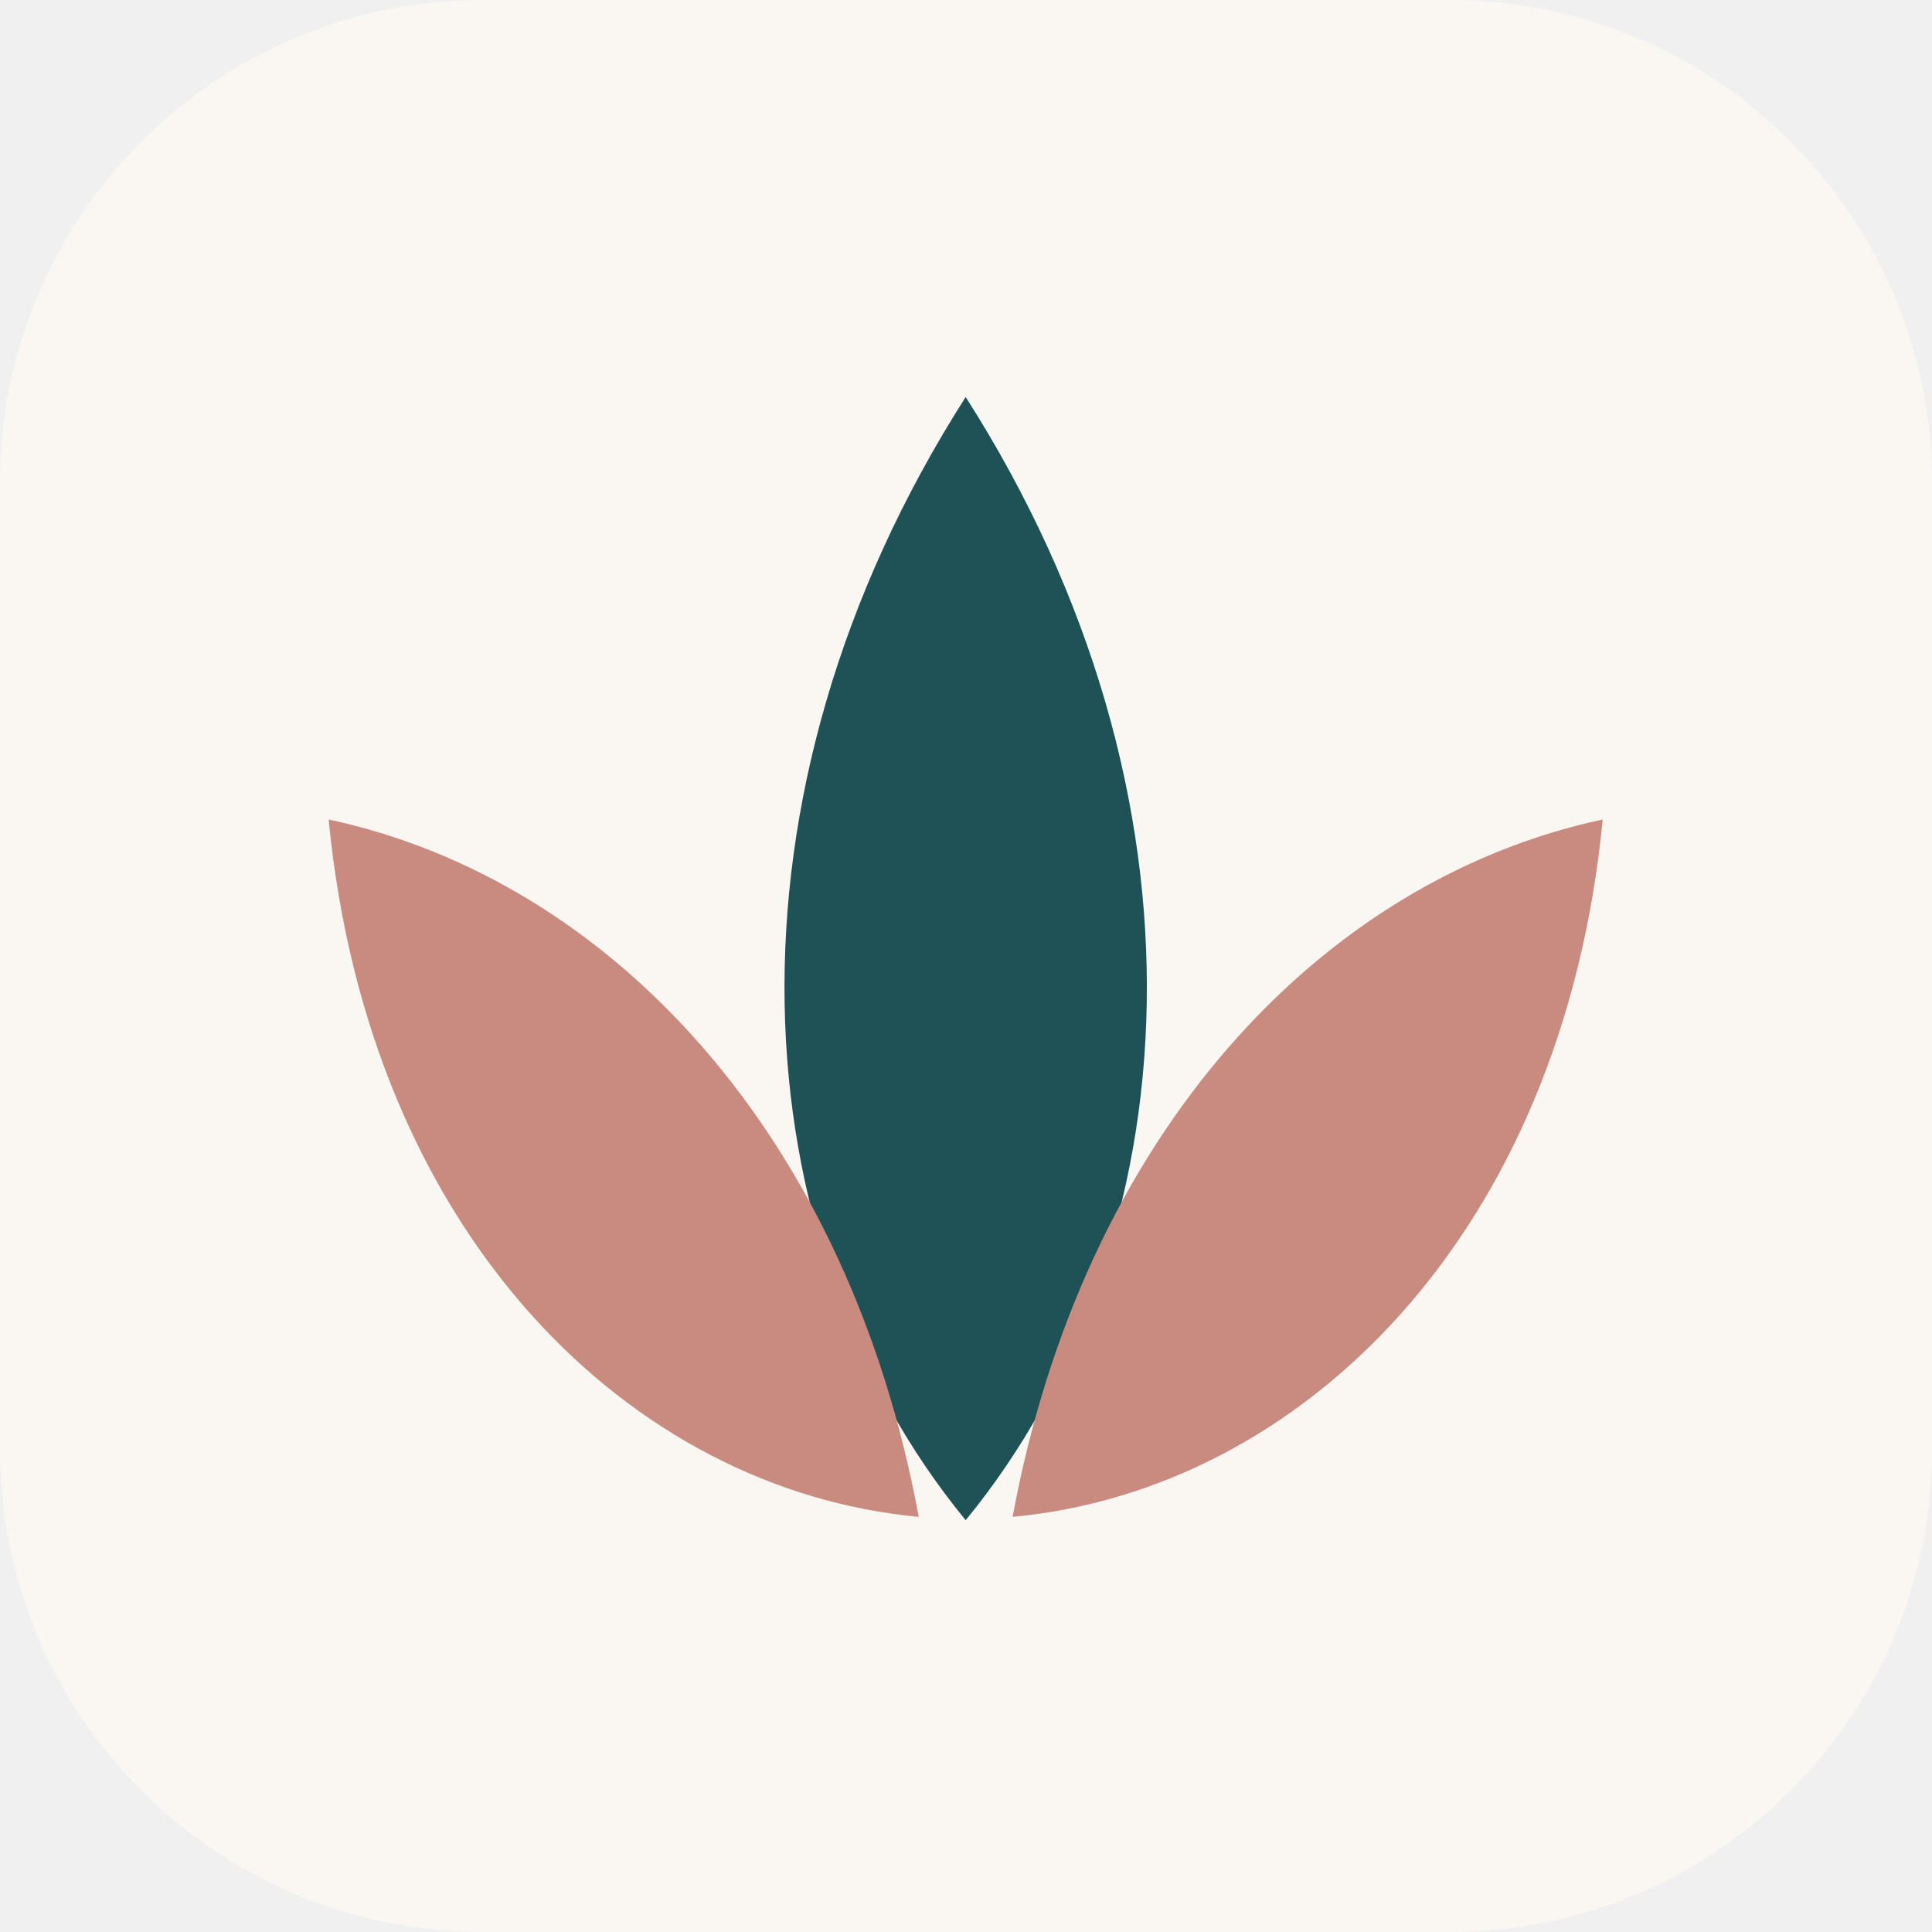
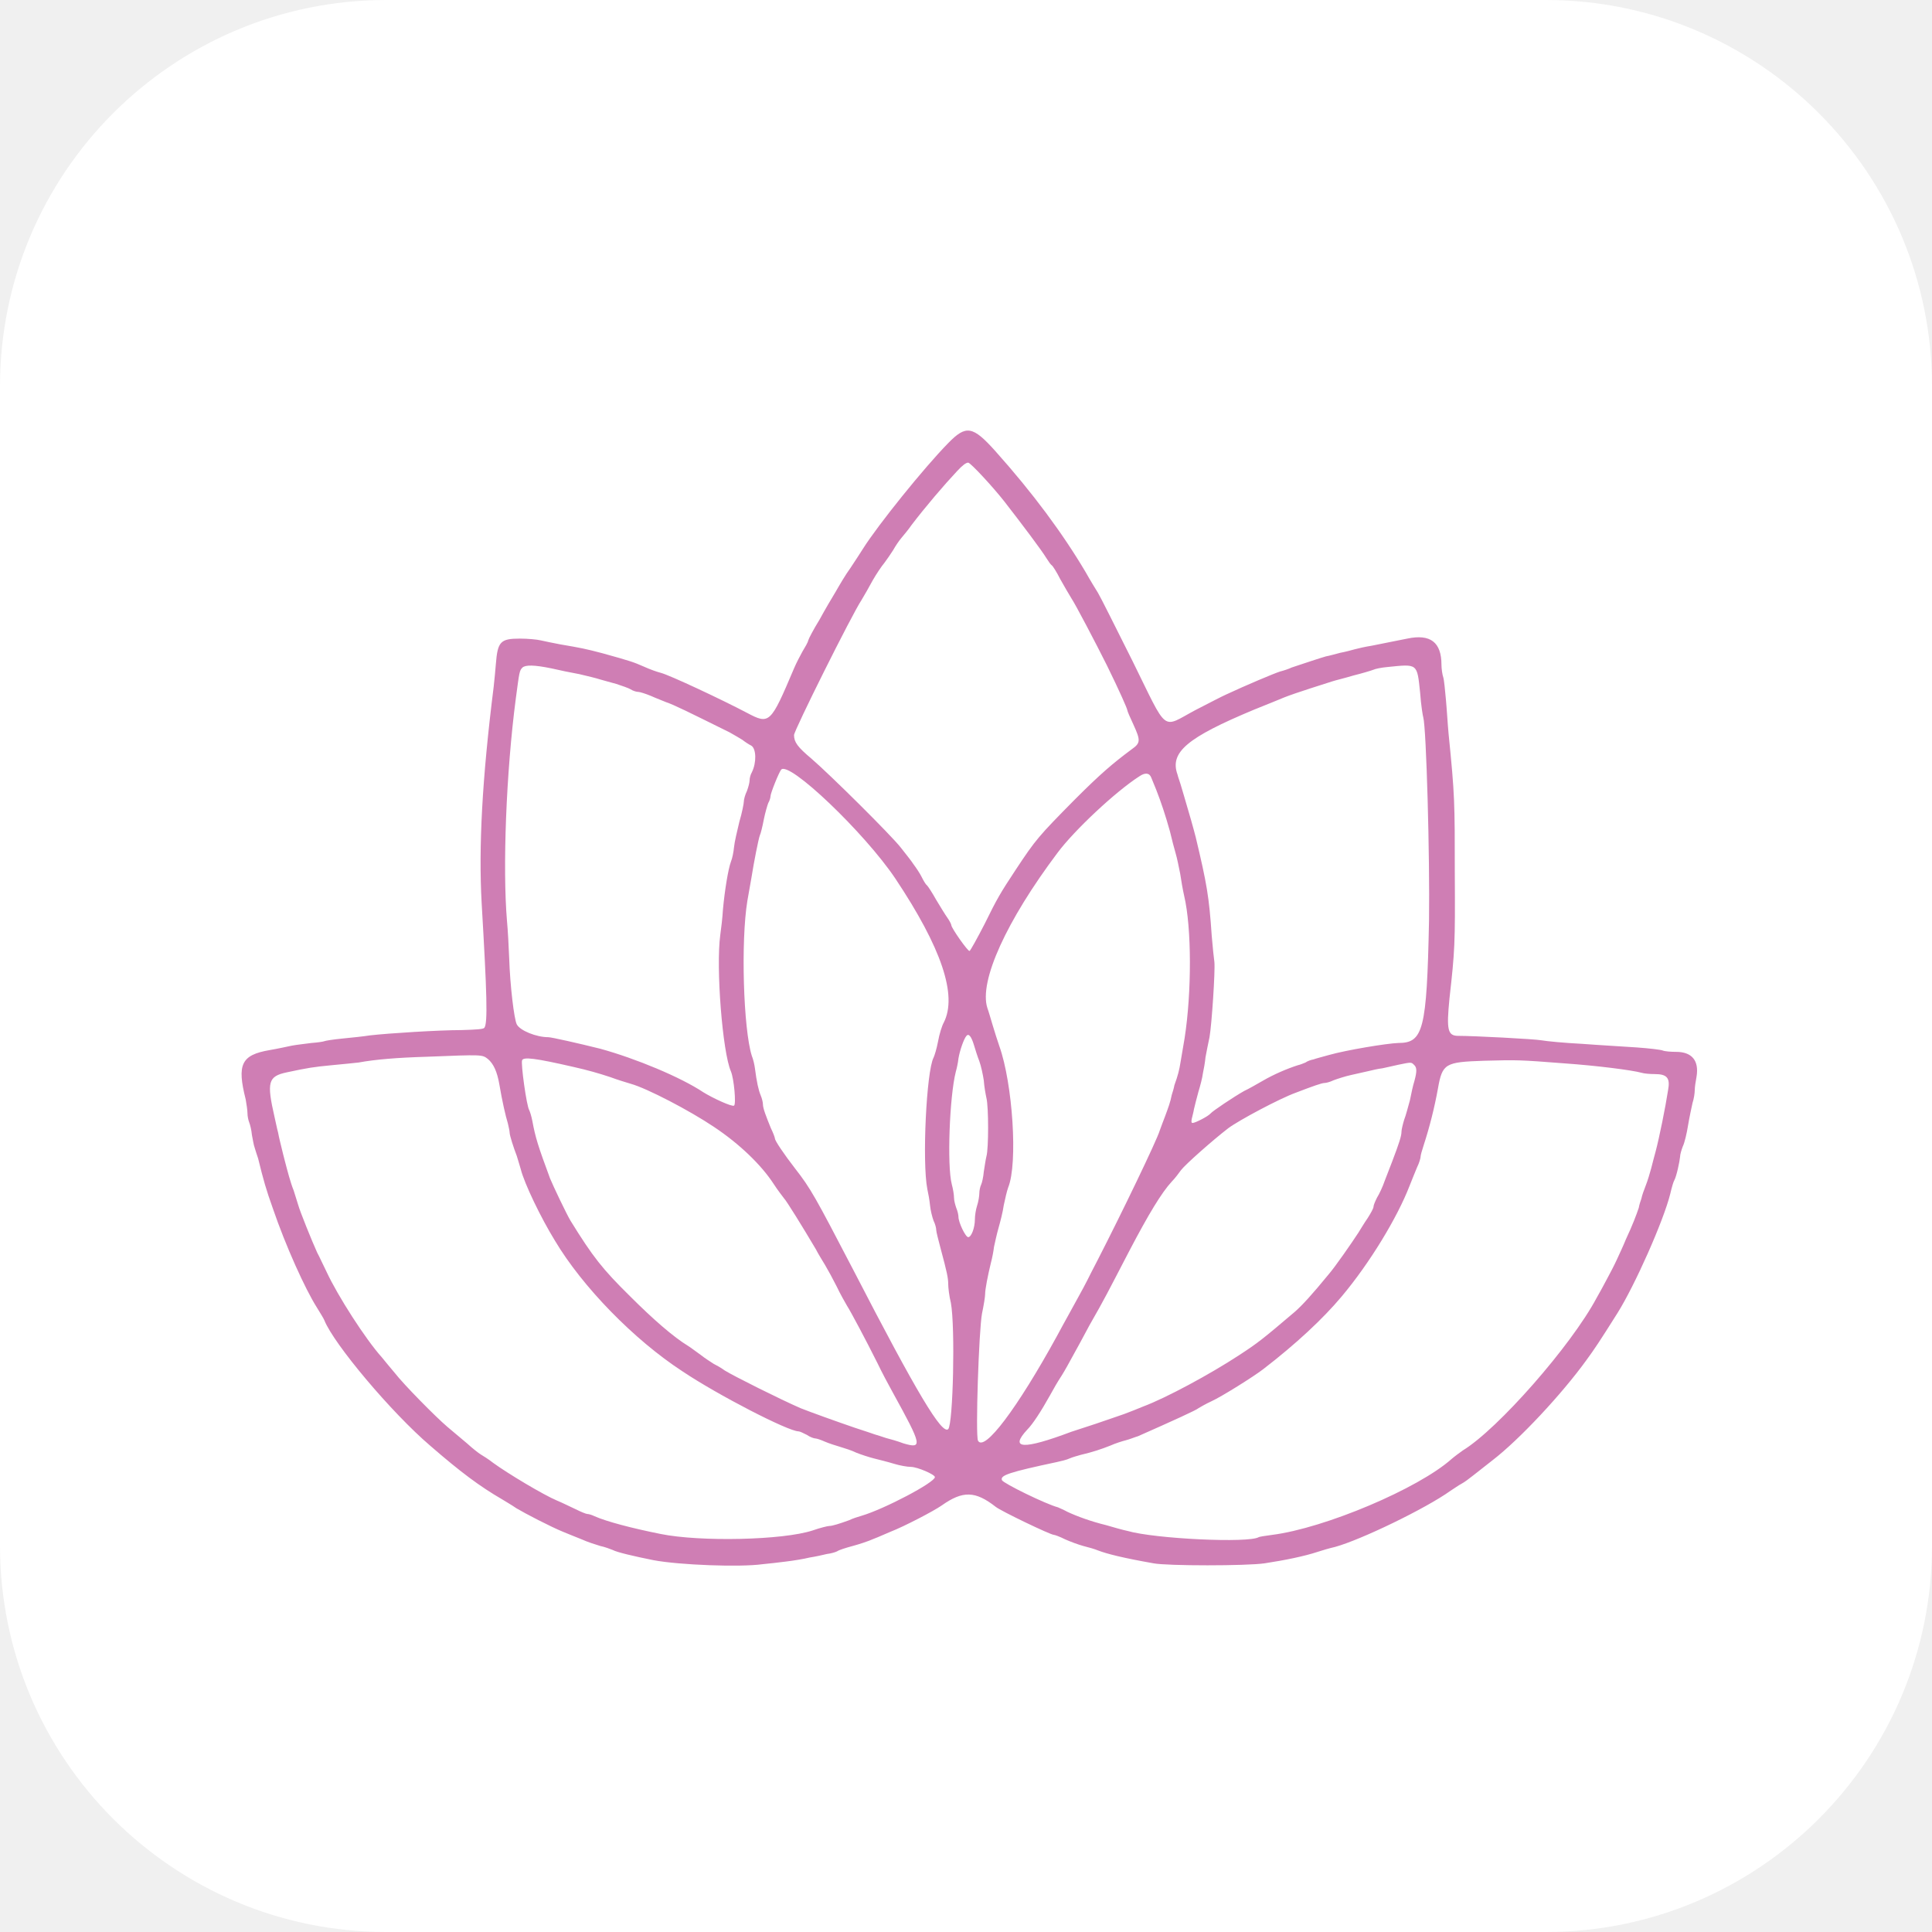
- <svg xmlns="http://www.w3.org/2000/svg" viewBox="0 0 48 48">
-   <rect width="48" height="48" rx="12" fill="#faf7f2" />
-   <g transform="translate(4 3.2) scale(0.833)">
-     <path d="M24 41.5c-6.8-8.3-7.6-21.6 0-33.5 7.6 11.9 6.8 25.2 0 33.5Z" fill="#1e5257" />
-     <path d="M22.6 41.4C14 40.6 6.2 33 5 20.6c8.4 1.8 15.5 9.4 17.6 20.8Z" fill="#c98a7f" />
-     <path d="M25.4 41.4c8.6-.8 16.4-8.4 17.6-20.8-8.4 1.8-15.5 9.4-17.6 20.8Z" fill="#c98a7f" />
+ <svg xmlns="http://www.w3.org/2000/svg" width="48" height="48" viewBox="0 0 400 400">
+   <rect width="400" height="400" rx="80" fill="#FFFFFF" />
+   <g transform="translate(200 206) scale(0.92) translate(-660 -206.5)">
+     <path fill="#CF7EB4" fill-rule="evenodd" d="M 656 82.3 C 650.6 87.8,640.2 100.7,636.8 106.1 C 636.3 106.9,635 108.9,634 110.4 C 632.9 111.9,631.5 114.3,630.7 115.7 C 629.9 117,628.2 119.9,627 122.1 C 625.7 124.2,624.6 126.3,624.5 126.7 C 624.4 127.2,623.8 128.2,623.2 129.2 C 622.7 130.1,621.8 131.8,621.3 133 C 616 145.5,615.8 145.7,610.7 143 C 605.2 140.1,593.3 134.5,591.3 134 C 590.5 133.8,588.8 133.2,587.5 132.6 C 585.2 131.6,584.7 131.4,578.2 129.6 C 574.4 128.6,573.4 128.4,568.7 127.6 C 567.1 127.3,565.2 126.9,564.3 126.7 C 563.5 126.5,561.4 126.3,559.6 126.3 C 555.2 126.3,554.6 127,554.2 132 C 554.1 133.2,553.9 135.5,553.7 137.2 C 551.1 157.9,550.3 173.2,551 185.8 C 552.2 206.3,552.4 212.9,551.6 213.9 C 551.3 214.2,549.9 214.3,546.4 214.4 C 541.5 214.4,530.1 215.1,525.8 215.6 C 524.6 215.8,521.8 216.1,519.7 216.3 C 517.6 216.5,515.8 216.8,515.6 216.9 C 515.4 217,514.1 217.2,512.7 217.3 C 511.3 217.5,509.3 217.7,508.3 217.9 C 507.3 218.1,505.1 218.6,503.3 218.9 C 496.9 220,495.9 222.1,497.9 230 C 498.1 231.1,498.3 232.5,498.3 233.1 C 498.3 233.8,498.5 234.7,498.7 235.2 C 498.9 235.7,499.2 236.9,499.3 238 C 499.5 239,499.7 240.3,499.9 240.8 C 500.1 241.4,500.4 242.5,500.7 243.3 C 501.9 248.2,502.5 250.3,504 254.5 C 506.9 263,511.3 272.7,513.9 276.8 C 514.7 278.1,515.5 279.4,515.6 279.7 C 517.7 285,530.7 300.5,539.5 308 C 546.3 313.9,550.6 317.1,555.6 320 C 556.4 320.5,557.8 321.3,558.8 322 C 560.8 323.2,566.6 326.2,569.3 327.3 C 570.3 327.7,572.2 328.5,573.5 329 C 574.8 329.6,576.7 330.2,577.7 330.5 C 578.7 330.7,580 331.2,580.5 331.4 C 581.4 331.9,585.2 332.8,589.7 333.7 C 595.6 334.8,609.2 335.3,614.2 334.6 C 615.4 334.5,617.9 334.2,619.5 334 C 621.2 333.8,623.6 333.4,624.8 333.1 C 626.1 332.9,627.9 332.5,628.7 332.3 C 629.6 332.2,630.6 331.9,631 331.7 C 631.4 331.4,633 330.9,634.5 330.5 C 636 330.1,638.1 329.4,639.2 328.9 C 640.3 328.5,642 327.7,643 327.3 C 646.1 326.1,652.8 322.6,654.5 321.4 C 659.3 318,662.1 318.1,666.7 321.7 C 667.8 322.6,679 328,679.8 328 C 680 328,681.1 328.4,682.3 329 C 683.4 329.5,685.3 330.2,686.4 330.5 C 687.6 330.8,689 331.2,689.7 331.5 C 691.8 332.3,695.4 333.2,702.2 334.4 C 705.3 335,723.1 335,727.2 334.4 C 731.8 333.7,736.2 332.8,739.2 331.8 C 740.1 331.5,741.8 331,743.1 330.7 C 748.9 329.1,763.4 322.1,769 318.1 C 769.8 317.6,770.9 316.8,771.5 316.5 C 772.1 316.2,773.3 315.3,774.3 314.5 C 775.3 313.7,777.2 312.2,778.5 311.2 C 784.6 306.5,794.1 296.3,799.6 288.7 C 801.5 286.1,802.5 284.6,806.6 278.1 C 810.5 271.9,817 257.3,818.5 251.2 C 818.8 249.9,819.2 248.5,819.4 248.2 C 819.9 247.3,820.6 244,820.7 242.9 C 820.7 242.4,821 241.4,821.3 240.6 C 821.7 239.8,822.2 237.7,822.5 235.8 C 822.8 234,823.3 231.7,823.5 230.8 C 823.8 229.9,824 228.6,824 227.9 C 824 227.3,824.2 225.9,824.4 224.9 C 825 221.3,823.4 219.3,819.8 219.3 C 818.7 219.3,817.3 219.2,816.8 219 C 816.3 218.8,813.7 218.5,810.9 218.3 C 808.1 218.1,802.6 217.8,798.7 217.5 C 794.7 217.3,790.6 216.9,789.5 216.7 C 787.8 216.4,774.3 215.7,770.8 215.7 C 768.4 215.7,768.1 214.4,768.8 207.3 C 770 196.6,770.1 195.1,770 179.2 C 770 163.1,770 161.6,768.6 147.7 C 768.4 145.6,768.2 142.1,768 140 C 767.8 137.9,767.6 135.6,767.4 135 C 767.2 134.4,767 133.1,767 132.2 C 767 127.1,764.5 125.2,759.3 126.3 C 757.7 126.6,755.4 127.1,751.3 127.9 C 750 128.1,748.2 128.5,747.5 128.7 C 746.8 128.9,745.3 129.3,744.2 129.5 C 743.1 129.8,741.6 130.2,741 130.3 C 739.9 130.6,735.7 132,733.3 132.8 C 732.7 133.1,731.5 133.5,730.7 133.7 C 729.4 134.1,723 136.8,718.5 138.9 C 717.8 139.2,714.7 140.8,711.6 142.4 C 703.9 146.5,705.6 147.8,697.5 131.4 C 693.7 123.8,690.2 116.8,689.7 116 C 689.2 115.2,687.9 113.1,686.9 111.3 C 681.8 102.7,675.1 93.6,666.6 84.1 C 661.5 78.4,660 78.2,656 82.3 M 658 88.6 C 655 91.8,650.9 96.6,647.7 100.8 C 647.1 101.7,646 103,645.5 103.6 C 644.9 104.3,644.1 105.5,643.6 106.4 C 643.1 107.2,642.2 108.5,641.6 109.3 C 641 110,639.8 111.8,639 113.2 C 638.2 114.7,637.1 116.6,636.5 117.6 C 634.3 120.9,621.3 147,621.3 148 C 621.3 149.6,622.1 150.7,625.2 153.3 C 629.6 157.1,643.1 170.5,645.3 173.3 C 646.3 174.6,647.7 176.3,648.2 177.1 C 648.8 177.9,649.6 179.1,650 179.9 C 650.4 180.7,650.9 181.6,651.2 181.8 C 651.5 182.1,652.4 183.5,653.3 185.1 C 654.2 186.6,655.3 188.4,655.8 189.1 C 656.3 189.8,656.7 190.6,656.7 190.8 C 656.7 191.4,660.4 196.7,660.8 196.6 C 661 196.5,662.5 193.8,664.2 190.5 C 667 184.8,667.7 183.6,671.2 178.3 C 675.7 171.5,676.3 170.8,684.5 162.5 C 690.3 156.7,693 154.4,697.3 151.2 C 699.3 149.8,699.3 149.2,697.7 145.7 C 696.9 144,696.3 142.6,696.3 142.4 C 696.3 142.1,694.6 138.2,691.7 132.3 C 689.3 127.5,684.7 118.7,683.7 117.2 C 683.2 116.4,682.1 114.5,681.2 112.9 C 680.4 111.3,679.5 109.9,679.3 109.8 C 679.1 109.7,678.6 109,678.1 108.2 C 677 106.4,672.8 100.8,668.6 95.4 C 666 92.1,661.1 86.8,660.5 86.7 C 660 86.7,659.2 87.3,658 88.6 M 560.2 132.8 C 559.5 133.5,559.5 133.7,558.7 139.7 C 556.5 156.4,555.7 178,556.7 189.8 C 556.9 191.9,557.1 195.7,557.2 198.3 C 557.4 204.4,558.3 211.9,558.9 213.1 C 559.6 214.5,563.3 216,566 216 C 566.7 216,572.9 217.4,577.7 218.6 C 585.7 220.8,595.8 225,600.9 228.4 C 603 229.7,607.3 231.7,607.8 231.4 C 608.3 231.1,607.8 225.4,607.1 223.7 C 605.2 219.4,603.7 200.3,604.7 193 C 604.9 191.6,605.2 189.1,605.3 187.3 C 605.7 182.9,606.5 178.1,607.1 176.5 C 607.4 175.8,607.7 174.3,607.8 173.2 C 607.9 172.1,608.5 169.6,609 167.5 C 609.6 165.5,610 163.4,610 163 C 610 162.5,610.3 161.4,610.7 160.6 C 611 159.8,611.3 158.7,611.3 158.2 C 611.3 157.7,611.5 156.9,611.8 156.4 C 612.9 154.2,612.8 151.1,611.7 150.4 C 611.1 150.1,610.2 149.5,609.7 149.1 C 609.2 148.8,607.9 148,606.8 147.4 C 597.5 142.8,594.3 141.2,592.5 140.6 C 591.8 140.3,590.2 139.7,589.1 139.2 C 587.9 138.7,586.6 138.3,586.3 138.3 C 585.9 138.3,585.1 138.1,584.5 137.7 C 584 137.4,582.5 136.9,581.3 136.5 C 580.1 136.2,578.5 135.7,577.7 135.5 C 576.8 135.2,574.7 134.7,573 134.3 C 571.3 134,568.4 133.4,566.7 133 C 562.8 132.2,560.9 132.2,560.2 132.8 M 754.8 132.7 C 753.6 132.8,752.1 133.1,751.7 133.3 C 751.2 133.5,749.2 134.1,747.2 134.6 C 745.2 135.2,743.1 135.7,742.5 135.9 C 741.9 136.1,739.7 136.8,737.5 137.5 C 735.3 138.2,732.7 139.1,731.7 139.5 C 730.7 139.9,727.6 141.2,724.8 142.3 C 709.7 148.6,705.8 151.9,707.6 156.9 C 707.7 157.4,708.2 158.7,708.5 159.8 C 708.8 160.9,709.3 162.4,709.5 163.2 C 710 164.8,711.3 169.4,711.7 171 C 714.2 181.5,714.7 184.3,715.3 193.2 C 715.5 195.7,715.8 198.4,715.9 199.1 C 716.1 201.1,715.3 213.2,714.8 216 C 714.5 217.4,714.1 219.4,713.9 220.5 C 713.8 221.6,713.5 223.3,713.3 224.2 C 713.2 225.1,712.7 227,712.3 228.3 C 711.9 229.7,711.5 231.4,711.3 232.2 C 711.2 232.9,710.9 233.9,710.8 234.4 C 710.7 235,710.7 235.3,711 235.3 C 711.6 235.3,714.5 233.8,715 233.2 C 715.5 232.6,720.3 229.4,722.6 228.1 C 723.5 227.7,725.4 226.6,726.8 225.8 C 729.2 224.4,732.2 223.1,734.7 222.3 C 735.2 222.2,735.9 221.9,736.4 221.7 C 736.8 221.4,737.6 221.1,738.2 221 C 738.7 220.8,740.3 220.4,741.7 220 C 745.6 218.9,754.6 217.4,757.3 217.3 C 762.9 217.3,763.7 214.4,764.2 189.8 C 764.4 175.7,763.6 146.4,762.9 144 C 762.8 143.7,762.4 141.3,762.2 138.5 C 761.5 131.8,761.7 132,754.8 132.7 M 618.4 155.8 C 617.9 156.4,616 161.1,616 161.8 C 616 162.1,615.8 162.8,615.5 163.3 C 615.3 163.8,614.8 165.5,614.5 167 C 614.2 168.6,613.8 170.2,613.6 170.6 C 613.3 171.4,612.3 176.4,611.7 180.2 C 611.5 181.3,611.1 183.6,610.8 185.3 C 609.3 194.4,609.9 214.2,611.8 220.2 C 612.1 220.9,612.4 222.2,612.5 223 C 612.9 226.1,613.3 227.9,613.8 229.1 C 614.1 229.8,614.3 230.7,614.3 231.1 C 614.3 232,615 233.8,616.1 236.5 C 616.6 237.5,617 238.6,617 238.8 C 617 239.3,619.1 242.4,621.5 245.5 C 625.1 250.1,626.1 252,634.6 268.3 C 649 296.2,654.6 305.5,656 304.2 C 657.1 303,657.6 281.3,656.6 275.8 C 656.2 274.2,656 272.3,656 271.6 C 656 270.2,655.7 268.8,654.3 263.6 C 653.8 261.7,653.3 259.8,653.3 259.4 C 653.3 259,653.1 258.1,652.7 257.3 C 652.4 256.5,652 254.9,651.9 253.8 C 651.8 252.7,651.5 251.1,651.3 250.2 C 650.1 244.1,651.1 223.6,652.7 220.6 C 652.9 220.2,653.4 218.6,653.7 217 C 654 215.3,654.6 213.4,655 212.7 C 658.1 206.6,654.5 195.9,644.1 180.3 C 637.2 170,620.1 153.7,618.4 155.8 M 699 157.3 C 693.7 160.7,684.4 169.4,680.6 174.5 C 669.1 189.8,662.9 203.4,664.8 209.4 C 665.1 210.2,665.6 212,666 213.3 C 666.4 214.7,667.1 216.8,667.5 218 C 670.5 226.4,671.7 244.4,669.5 249.8 C 669.2 250.6,668.8 252.4,668.5 253.8 C 668.3 255.3,667.7 257.6,667.3 259 C 666.9 260.4,666.5 262.3,666.3 263.2 C 666.2 264.1,665.9 265.7,665.6 266.8 C 664.9 269.7,664.3 272.7,664.3 273.9 C 664.3 274.4,664 276.3,663.6 278.2 C 662.9 281.9,662.1 305.6,662.7 306.8 C 664.1 309.4,671.5 299.6,680.5 283.2 C 682.1 280.2,684.2 276.5,685.1 274.8 C 686 273.2,687 271.3,687.3 270.7 C 687.6 270.1,688.6 268.1,689.6 266.2 C 695 255.7,703 239.1,703.6 237 C 703.9 236.2,704.4 234.8,704.8 233.8 C 705.5 231.9,706 230.6,706.3 229 C 706.5 228.4,706.8 227.4,706.9 226.8 C 707.7 224.6,708 223.4,708.3 221.5 C 708.5 220.4,708.9 218,709.2 216.2 C 710.8 205.9,710.8 191.4,709.1 184.2 C 708.8 182.9,708.4 180.6,708.2 179.2 C 707.9 177.7,707.5 175.7,707.2 174.7 C 706.9 173.7,706.3 171.4,705.9 169.7 C 704.9 166.1,703.9 163.1,702.8 160.3 C 702.4 159.3,701.9 158.1,701.7 157.6 C 701.3 156.5,700.3 156.4,699 157.3 M 660.1 215.7 C 659.5 216.4,658.6 219,658.3 220.8 C 658.2 221.8,657.9 223.1,657.7 223.8 C 656.3 229.3,655.7 244.9,656.8 249.1 C 657.1 250.2,657.3 251.5,657.3 252.1 C 657.3 252.8,657.6 253.8,657.8 254.4 C 658.1 255.1,658.3 256,658.3 256.4 C 658.3 257.7,659.9 261,660.5 261 C 661.2 261,662 258.9,662 257 C 662 256.2,662.2 254.8,662.5 253.9 C 662.8 253,663 251.7,663 251.1 C 663 250.5,663.2 249.6,663.4 249.2 C 663.6 248.8,663.9 247.5,664 246.3 C 664.2 245.1,664.4 243.6,664.6 242.8 C 665.1 241.1,665.1 231.7,664.6 229.7 C 664.4 228.8,664.1 227.1,664 225.7 C 663.8 224.4,663.4 222.5,663 221.4 C 662.6 220.4,662.1 218.8,661.8 217.8 C 661.2 215.8,660.6 215.1,660.1 215.7 M 538.7 220.4 C 532 220.6,527.1 221,523.3 221.7 C 522.3 221.8,519.6 222.1,517.3 222.3 C 513.1 222.7,511.9 222.9,507.2 223.9 C 502.9 224.8,502.6 226.1,504.4 234 C 504.6 234.8,504.9 236.4,505.2 237.5 C 505.4 238.6,505.8 240.2,506 241 C 506.2 241.8,506.5 243.1,506.7 243.8 C 507.3 246.1,508 248.8,508.7 250.5 C 509 251.4,509.4 252.8,509.7 253.7 C 510.1 255.2,512.9 262.1,514 264.5 C 514.4 265.2,515.3 267.2,516.1 268.8 C 518.6 274.2,524.9 284,528.5 288 C 529.2 288.9,530.5 290.4,531.4 291.5 C 533.5 294.2,540.6 301.4,543.3 303.7 C 544.5 304.7,546.5 306.4,547.7 307.4 C 548.9 308.5,550.3 309.6,550.8 309.9 C 551.3 310.2,552.6 311,553.6 311.8 C 556.9 314.2,564.9 319,568 320.3 C 569 320.7,570.8 321.6,572.1 322.2 C 573.3 322.8,574.5 323.3,574.8 323.3 C 575.1 323.3,575.8 323.5,576.4 323.8 C 579.1 325,584.8 326.5,591.3 327.8 C 600.2 329.6,618.8 329.2,625.5 327 C 627.2 326.4,628.9 326,629.2 326 C 629.9 326,631.5 325.5,633.7 324.7 C 634.5 324.3,635.8 323.9,636.5 323.7 C 641.6 322.2,653 316.2,653 315 C 653 314.4,649 312.7,647.6 312.7 C 646.8 312.7,645.1 312.4,643.8 312 C 642.5 311.6,640.5 311.1,639.3 310.8 C 638.1 310.5,636.3 309.9,635.3 309.5 C 634.3 309,632.7 308.5,631.7 308.2 C 630.7 307.9,629.1 307.4,628.2 307 C 627.3 306.6,626.4 306.3,626.1 306.3 C 625.8 306.3,624.9 306,624.2 305.5 C 623.4 305.1,622.6 304.7,622.3 304.7 C 620 304.7,604.1 296.5,596.2 291.2 C 585.3 284.1,573.7 272.2,567.5 261.8 C 564.3 256.6,560.6 248.9,559.8 245.7 C 559.5 244.7,559.1 243.3,558.9 242.7 C 558.2 240.9,557.3 238.1,557.3 237.5 C 557.3 237.2,557.1 236.2,556.9 235.4 C 556.4 233.8,555.6 230.3,555 226.7 C 554.5 223.8,553.7 222,552.4 220.9 C 551.1 219.9,551.2 219.9,538.7 220.4 M 560.1 221.2 C 559.8 222,561.1 231.4,561.7 232.4 C 561.9 232.8,562.2 233.8,562.4 234.8 C 563.1 238.6,563.7 240.5,566.4 247.8 C 567.1 249.5,570.1 255.8,571 257.3 C 576 265.4,578.2 268.2,584.4 274.3 C 589.6 279.5,594.2 283.5,597.5 285.5 C 598 285.8,599.3 286.8,600.3 287.5 C 601.3 288.3,602.6 289.1,603.2 289.5 C 603.8 289.8,604.9 290.4,605.7 291 C 607.8 292.3,618.2 297.5,622.8 299.5 C 624.8 300.3,630.9 302.5,635 303.9 C 636.9 304.5,638.9 305.2,639.5 305.4 C 640.1 305.6,641.2 305.9,642 306.2 C 642.8 306.4,644.6 306.9,645.9 307.4 C 650.3 308.7,650.1 307.9,643.6 296.1 C 642.6 294.3,641 291.3,640.1 289.4 C 637.5 284.2,634.1 277.8,633.2 276.4 C 632.8 275.7,631.7 273.8,630.9 272.1 C 630.1 270.5,628.9 268.3,628.3 267.3 C 627.7 266.3,626.7 264.7,626.2 263.7 C 623.3 258.8,619.6 252.8,619 252.2 C 618.7 251.8,617.6 250.4,616.7 249 C 613.9 244.7,609 240,603.3 236.2 C 597.8 232.5,588.2 227.5,584.6 226.5 C 583.6 226.2,581.6 225.6,580 225 C 577.3 224.1,574.8 223.4,571.7 222.7 C 563 220.7,560.4 220.4,560.1 221.2 M 776.6 221.3 C 767.8 221.6,767.2 221.9,766.2 227.6 C 765.4 232,764.3 236.3,763 240.3 C 762.6 241.5,762.3 242.6,762.3 242.9 C 762.3 243.2,762 244.3,761.5 245.3 C 761.1 246.3,760.3 248.2,759.8 249.5 C 757.1 256.5,750.9 266.8,744.5 274.4 C 740.3 279.4,734.3 285,726.9 290.7 C 724.7 292.4,717.5 296.9,715.3 297.9 C 714 298.5,712.6 299.3,712.3 299.5 C 711.9 299.9,706.4 302.4,698.7 305.8 C 698 306,696.8 306.5,696 306.7 C 695.2 306.9,693.6 307.4,692.5 307.9 C 690.5 308.7,688.4 309.4,685.8 310 C 685.1 310.2,684 310.5,683.3 310.8 C 682.7 311.1,681.4 311.4,680.5 311.6 C 669.7 313.9,667.6 314.6,668.1 315.7 C 668.4 316.4,678 321.1,680.7 321.8 C 681.1 322,682.1 322.4,682.8 322.8 C 684.9 323.8,688.2 325,691.5 325.8 C 693.2 326.3,695.3 326.9,696.3 327.1 C 702.5 328.9,723.7 329.9,725.9 328.5 C 726.1 328.4,727.4 328.2,728.9 328 C 740.7 326.5,761.8 317.6,769.3 310.9 C 770 310.3,771.1 309.5,771.8 309 C 779.7 304.2,796.2 285.4,801.9 274.7 C 802.5 273.7,803.5 271.8,804.2 270.5 C 804.9 269.2,805.9 267.3,806.4 266.2 C 806.9 265.1,807.9 263,808.5 261.5 C 810 258.3,810.9 255.9,811.4 254.4 C 811.5 253.8,811.8 252.8,812 252.3 C 812.1 251.7,812.6 250.3,813 249.3 C 813.4 248.3,813.9 246.6,814.2 245.5 C 814.5 244.4,814.9 242.7,815.2 241.7 C 816 238.7,817.4 231.8,818 227.9 C 818.5 225.2,817.8 224.3,815 224.3 C 814 224.3,812.6 224.2,812 224 C 809.8 223.4,801.9 222.4,794.8 221.9 C 784.5 221.1,784.1 221.1,776.6 221.3 M 757.3 222.2 C 756.1 222.5,754.5 222.8,753.7 223 C 752.8 223.1,751.5 223.4,750.7 223.6 C 749.8 223.8,748 224.2,746.7 224.5 C 745.3 224.8,743.5 225.4,742.7 225.7 C 741.9 226.1,741 226.3,740.7 226.3 C 740.1 226.3,738.1 227,734.2 228.5 C 730.6 229.8,721.4 234.7,719 236.5 C 715.5 239.2,709.4 244.6,708.4 245.9 C 707.9 246.6,707 247.8,706.3 248.5 C 704 251,701.1 255.8,696.8 264 C 691.8 273.6,691.3 274.7,687.8 280.8 C 686.4 283.4,684.7 286.6,684 287.8 C 683.3 289.1,682.2 291.1,681.5 292.2 C 680.7 293.4,679.6 295.3,678.9 296.6 C 676.9 300.2,675 303.1,673.8 304.3 C 669.7 308.7,672.8 308.9,683.7 304.8 C 684.3 304.6,686.8 303.8,689.2 303 C 691.6 302.2,694.4 301.2,695.6 300.8 C 696.7 300.4,698.7 299.6,699.9 299.1 C 705 297.2,715 291.8,721.4 287.6 C 725.7 284.8,726.7 284,734 277.8 C 735.7 276.3,737.9 273.9,741.5 269.5 C 743 267.8,746.8 262.3,748.3 260 C 748.8 259.2,749.7 257.7,750.4 256.7 C 751.1 255.6,751.7 254.5,751.7 254.2 C 751.7 253.8,752.1 252.9,752.5 252.1 C 753 251.3,753.8 249.6,754.2 248.4 C 754.7 247.2,755.4 245.2,755.9 244 C 757.5 239.8,758 238.2,758 237.3 C 758 236.8,758.3 235.6,758.6 234.6 C 759 233.6,759.5 231.6,759.9 230.2 C 760.2 228.7,760.6 226.8,760.9 225.9 C 761.5 223.7,761.5 222.8,760.8 222.2 C 760.2 221.6,760.2 221.6,757.3 222.2" />
  </g>
</svg>
